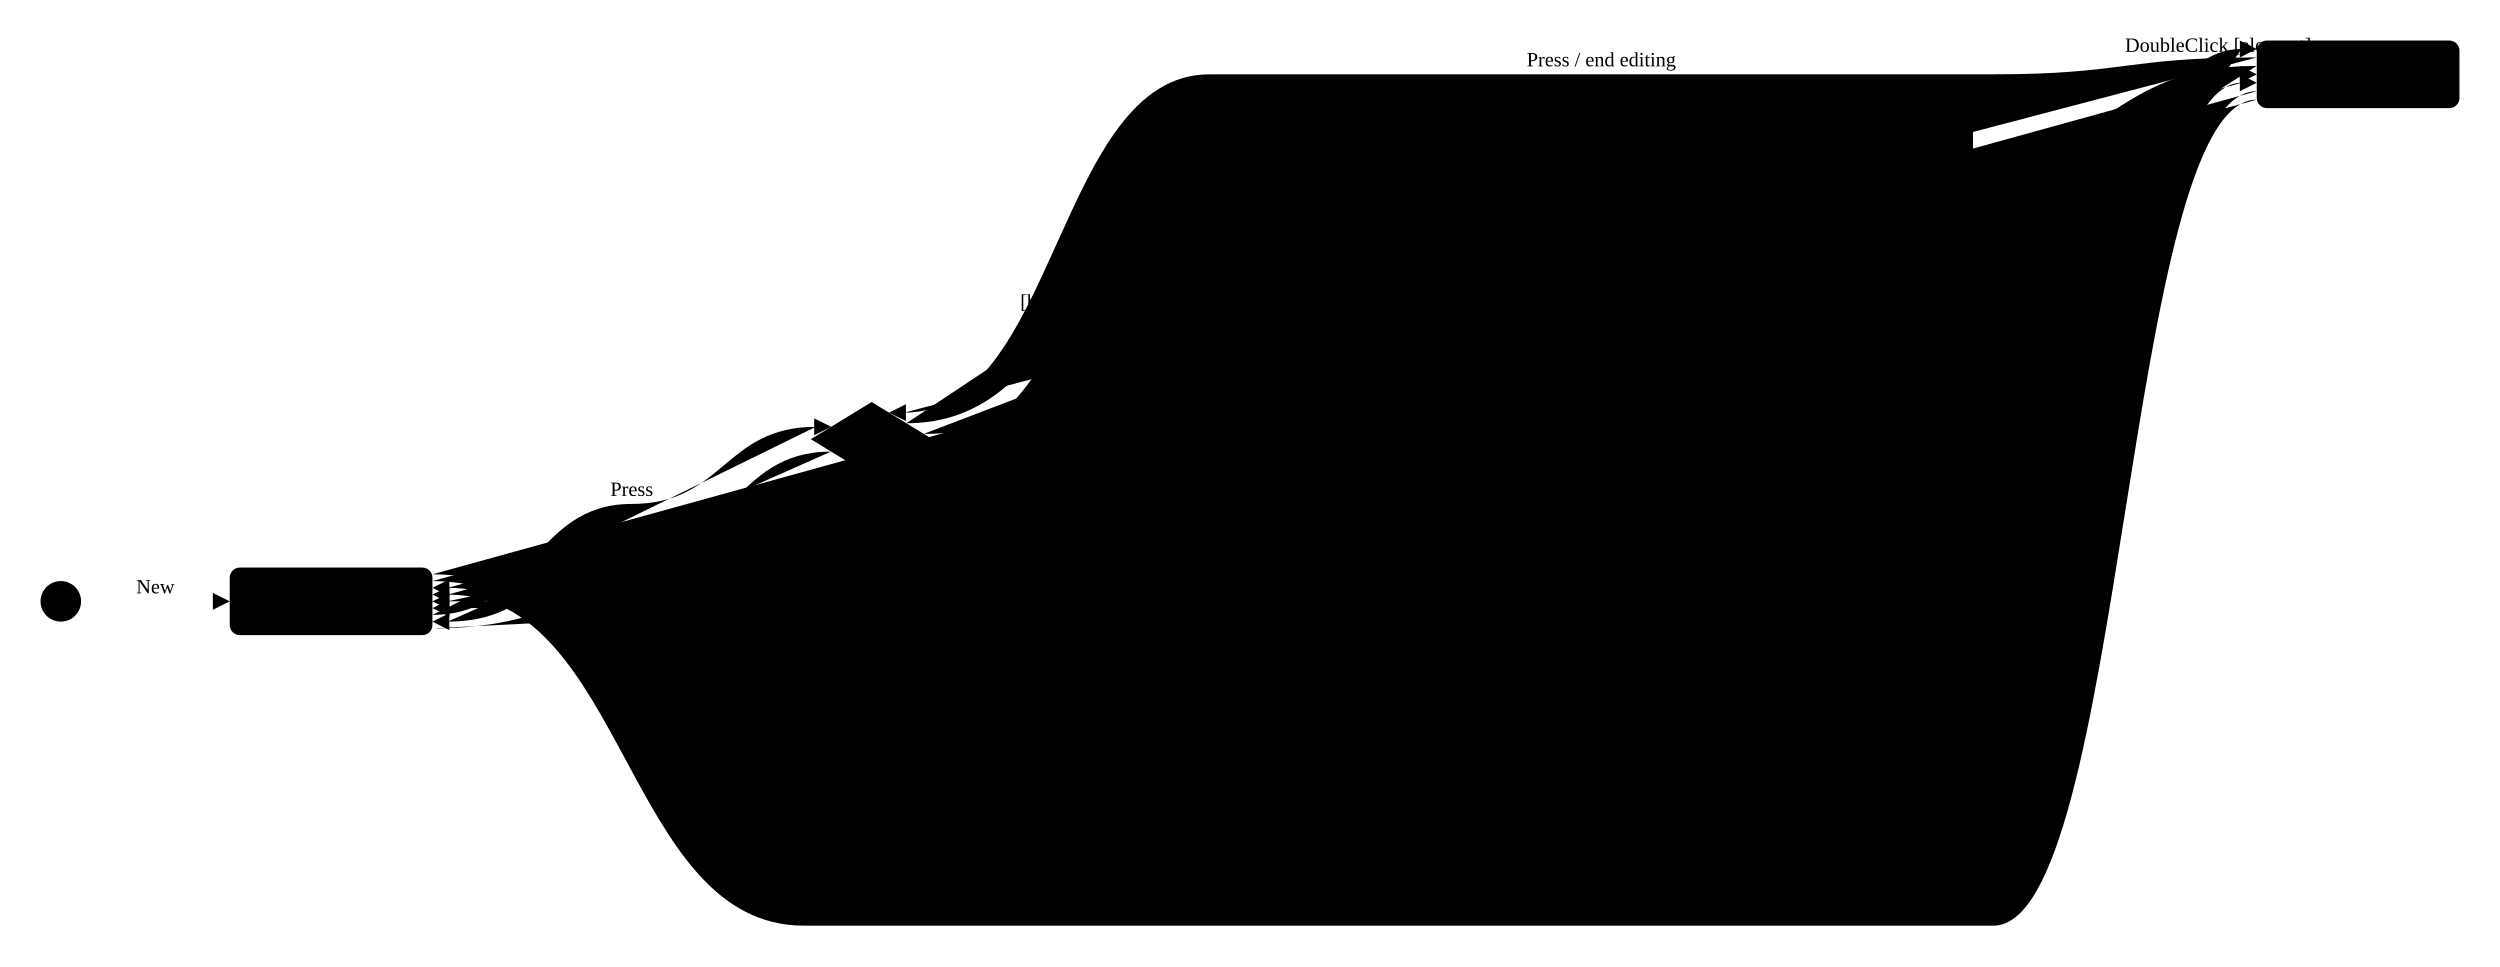
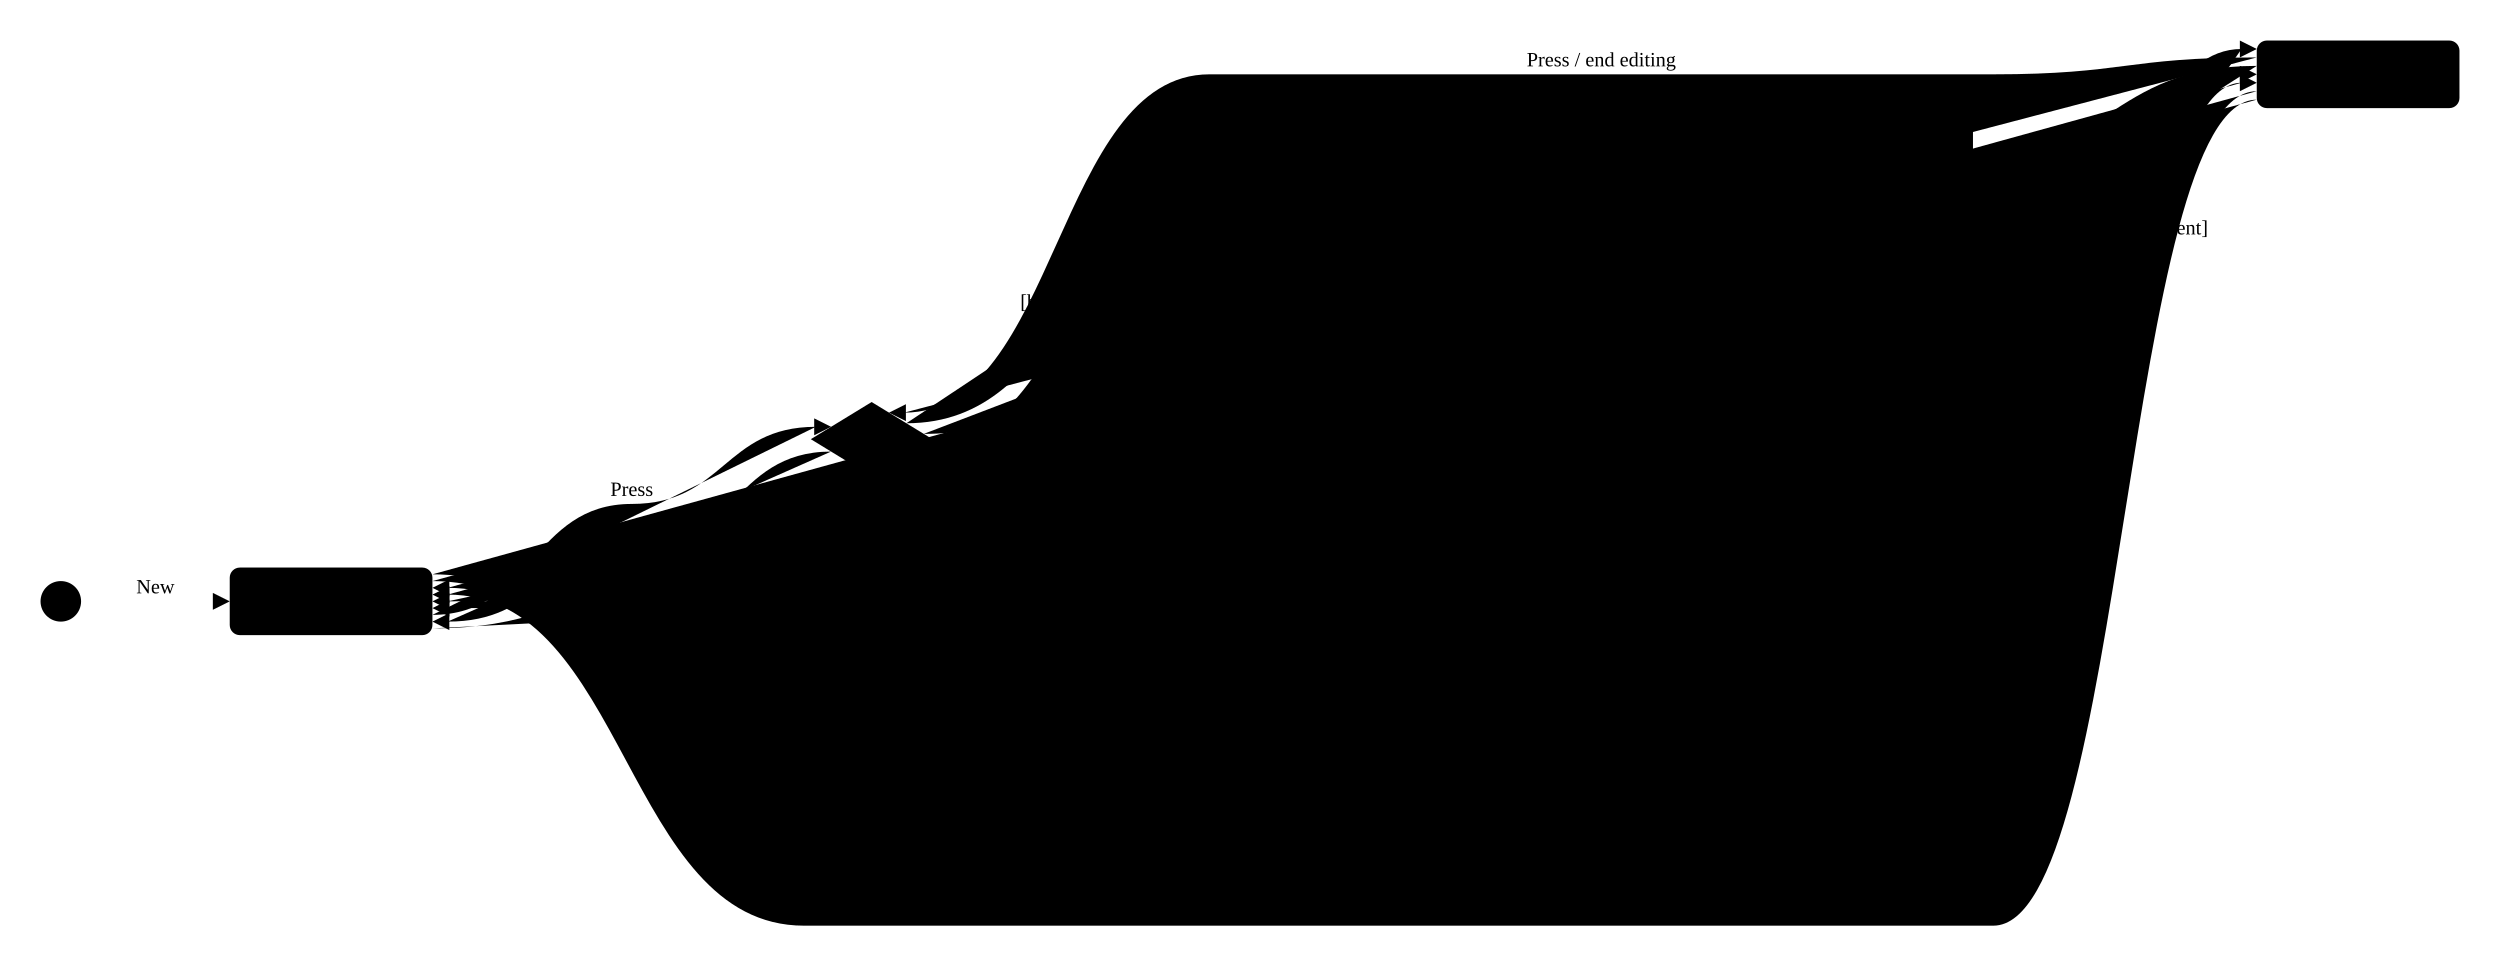
<svg xmlns="http://www.w3.org/2000/svg" viewBox="-36 396 1480 572" class="graphedwright" data-mode="view" role="img" aria-labelledby="graphedwright-title">
  <defs>
    <marker id="arrow-0" class="arrowhead kind-transition" viewBox="0 0 10 10" refX="1" refY="5" markerWidth="10" markerHeight="10" markerUnits="userSpaceOnUse" orient="auto-start-reverse">
      <path d="M 0 0 L 10 5 L 0 10 z" />
    </marker>
  </defs>
  <g class="containers">
    <g class="vertex kind-composite_state container unplaced" id="gesture" data-kind="composite state" transform="translate(908 654)" data-internal="a key other than Escape: ignored" data-exit="drop what the gesture held">
      <rect class="shape" x="-224" y="-190" width="448" height="380" rx="6" />
      <text class="label" x="-216" y="-176" text-anchor="start">Pointer gesture</text>
    </g>
  </g>
  <g class="edges">
    <g class="edge kind-transition" id="t1" data-kind="transition" data-from="start" data-to="idle">
      <path d="M 12 752 C 51.5 752, 51.5 752, 91 752" stroke-width="1.5" marker-end="url(#arrow-0)" />
      <text class="label" x="56" y="747.25" text-anchor="middle">New</text>
    </g>
    <g class="edge kind-transition" id="t2" data-kind="transition" data-from="idle" data-to="press" data-event="Press" data-guard="not held, unless with the middle button or Alt">
      <path d="M 220 760 C 279 760, 279 694.33, 338 694.33 C 392.5 694.33, 392.5 648.67, 447 648.67" stroke-width="1.5" marker-end="url(#arrow-0)" />
      <text class="label" x="338" y="689.58" text-anchor="middle">Press</text>
    </g>
    <g class="edge kind-transition" id="t3" data-kind="transition" data-from="press" data-to="panning" data-guard="middle button or Alt">
      <path d="M 510.86 659.14 C 601.43 659.14, 601.43 492, 692 492 L 886 492 L 886 670 L 952 670 L 987 670" stroke-width="1.5" marker-end="url(#arrow-0)" />
      <text class="label" x="837.5" y="487.25" text-anchor="middle">[middle button or Alt]</text>
    </g>
    <g class="edge kind-transition" id="t4" data-kind="transition" data-from="press" data-to="resizing" data-guard="on the resize handle of the one selected vertex, in edit mode">
      <path d="M 490.29 671.71 C 590.64 671.71, 590.64 808, 691 808" stroke-width="1.5" marker-end="url(#arrow-0)" />
      <text class="label" x="628.28" y="791.31" text-anchor="middle">[resize handle]</text>
    </g>
    <g class="edge kind-transition" id="t5" data-kind="transition" data-from="press" data-to="dragging" data-guard="on a vertex, in edit mode" data-actions="select it, adding to the selection with Shift; remember where the vertices to drag are">
      <path d="M 510.86 652.86 C 600.93 652.86, 600.93 584, 691 584" stroke-width="1.5" marker-end="url(#arrow-0)" />
      <text class="label" x="605.43" y="613.68" text-anchor="middle">[vertex] / select</text>
    </g>
    <g class="edge kind-transition" id="t6" data-kind="transition" data-from="press" data-to="connecting" data-guard="on a port or an outline, in edit mode" data-actions="remember the port or outline the edge starts at">
      <path d="M 500.57 665.43 C 595.79 665.43, 595.79 680, 691 680" stroke-width="1.5" marker-end="url(#arrow-0)" />
-       <text class="label" x="539.39" y="679.06" text-anchor="middle">[port or outline]</text>
+       <text class="label" x="592.78" y="684.38" text-anchor="middle">[port or outline]</text>
    </g>
    <g class="edge kind-transition" id="t7" data-kind="transition" data-from="press" data-to="selecting" data-guard="on the background" data-actions="select nothing, unless Shift is held">
      <path d="M 500.57 646.57 C 595.79 646.57, 595.79 520, 691 520" stroke-width="1.5" marker-end="url(#arrow-0)" />
      <text class="label" x="600.29" y="578.54" text-anchor="middle">[background]</text>
    </g>
    <g class="edge kind-transition" id="t8" data-kind="transition" data-from="press" data-to="idle" data-guard="on an edge, or on a vertex, a port or an outline in view mode" data-actions="select it, adding to the selection with Shift">
      <path d="M 456 663.33 C 397 663.33, 397 723.67, 338 723.67 C 283.5 723.67, 283.5 764, 229 764" stroke-width="1.5" marker-end="url(#arrow-0)" />
      <text class="label" x="338" y="736.42" text-anchor="middle">[edge, or view mode] / select</text>
    </g>
    <g class="edge kind-transition" id="t9" data-kind="transition" data-from="idle" data-to="placing" data-event="PaletteVertex" data-guard="edit mode, not held" data-actions="remember the vertex kind">
      <path d="M 220 768 C 330 768, 330 704, 440 704 L 520 704 C 605.5 704, 605.5 744, 691 744" stroke-width="1.5" marker-end="url(#arrow-0)" />
      <text class="label" x="638.44" y="748.11" text-anchor="middle">PaletteVertex</text>
    </g>
    <g class="edge kind-transition" id="t10" data-kind="transition" data-from="gesture" data-to="idle" data-event="Release" data-actions="move the selection, select in the marquee or resize, if the pointer moved; add the edge or the vertex; by command">
      <path d="M 684 654 C 602 654, 602 728, 520 728 L 440 728 C 334.5 728, 334.5 752, 229 752" stroke-width="1.5" marker-end="url(#arrow-0)" />
      <text class="label" x="480" y="723.25" text-anchor="middle">Release / finish</text>
    </g>
    <g class="edge kind-transition" id="t11" data-kind="transition" data-from="gesture" data-to="idle" data-event="Escape, Blur, TextCancel, PaletteEdge, View, Edit, Hold, Context, DoubleClick on the background" data-actions="put a drag back where it began; for PaletteEdge, choose the edge kind; for Context, select what is hit, unless it is selected">
      <path d="M 684 674 C 602 674, 602 752, 520 752 L 440 752 C 334.5 752, 334.5 756, 229 756" stroke-width="1.5" marker-end="url(#arrow-0)" />
      <text class="label" x="480" y="764.75" text-anchor="middle">Escape, Blur, Hold / cancel</text>
    </g>
    <g class="edge kind-transition" id="t12" data-kind="transition" data-from="idle" data-to="editing" data-event="Enter, F2, a printable key" data-guard="one element selected, edit mode, not held">
      <path d="M 220 736 C 330 736, 330 872, 440 872 L 520 872 L 680 872 L 1144 872 C 1217.5 872, 1217.5 440, 1291 440" stroke-width="1.5" marker-end="url(#arrow-0)" />
      <text class="label" x="912" y="867.25" text-anchor="middle">Enter, F2, a key [one selected]</text>
    </g>
    <g class="edge kind-transition" id="t13" data-kind="transition" data-from="idle" data-to="editing" data-event="DoubleClick" data-guard="on a vertex, a port, an outline or an edge, edit mode, not held" data-actions="select it alone">
      <path d="M 220 740 C 330 740, 330 896, 440 896 L 520 896 L 680 896 L 1144 896 C 1217.5 896, 1217.5 445, 1291 445" stroke-width="1.5" marker-end="url(#arrow-0)" />
      <text class="label" x="912" y="908.75" text-anchor="middle">DoubleClick [element] / select</text>
    </g>
    <g class="edge kind-transition" id="t14" data-kind="transition" data-from="editing" data-to="idle" data-event="TextDone" data-actions="set the label, or the attribute its kind edits, by command">
      <path d="M 1300 450 C 1222 450, 1222 920, 1144 920 L 680 920 L 520 920 L 440 920 C 334.5 920, 334.5 744, 229 744" stroke-width="1.5" marker-end="url(#arrow-0)" />
      <text class="label" x="480" y="915.25" text-anchor="middle">TextDone / relabel</text>
    </g>
    <g class="edge kind-transition" id="t15" data-kind="transition" data-from="editing" data-to="idle" data-event="TextCancel, Escape, Blur, PaletteEdge, View, Edit, Hold, Context, DoubleClick on the background" data-actions="for PaletteEdge, choose the edge kind; for Context, select what is hit, unless it is selected">
      <path d="M 1300 455 C 1222 455, 1222 944, 1144 944 L 680 944 L 520 944 L 440 944 C 334.5 944, 334.5 748, 229 748" stroke-width="1.5" marker-end="url(#arrow-0)" />
      <text class="label" x="480" y="939.25" text-anchor="middle">TextCancel, Escape, Hold</text>
    </g>
    <g class="edge kind-transition" id="t16" data-kind="transition" data-from="editing" data-to="press" data-event="Press" data-actions="end the editing; the host commits the text first">
      <path d="M 1300 430 C 1222 430, 1222 440, 1144 440 L 680 440 C 589.64 440, 589.64 640.29, 499.29 640.29" stroke-width="1.5" marker-end="url(#arrow-0)" />
      <text class="label" x="912" y="435.25" text-anchor="middle">Press / end editing</text>
    </g>
    <g class="edge kind-transition" id="t17" data-kind="transition" data-from="connecting" data-to="panning" data-event="Press" data-guard="middle button or Alt">
      <path d="M 820 680 C 903.5 680, 903.5 680, 987 680" stroke-width="1.5" marker-end="url(#arrow-0)" />
      <text class="label" x="908" y="675.25" text-anchor="middle">[middle button or Alt]</text>
    </g>
    <g class="edge kind-transition" id="t18" data-kind="transition" data-from="placing" data-to="panning" data-event="Press" data-guard="middle button or Alt">
      <path d="M 820 754 C 903.5 754, 903.5 690, 987 690" stroke-width="1.5" marker-end="url(#arrow-0)" />
-       <text class="label" x="863.65" y="760.09" text-anchor="middle">[middle button or Alt]</text>
+       <text class="label" x="921.38" y="725.28" text-anchor="middle">[middle button or Alt]</text>
    </g>
    <g class="edge kind-transition" id="t19" data-kind="transition" data-from="gesture" data-to="editing" data-event="DoubleClick" data-guard="on a vertex, a port, an outline or an edge, edit mode, not held" data-actions="put a drag back where it began; select it alone">
      <path d="M 1132 654 C 1211.5 654, 1211.5 425, 1291 425" stroke-width="1.5" marker-end="url(#arrow-0)" />
-       <text class="label" x="1277.15" y="426.66" text-anchor="middle">DoubleClick [element]</text>
+       <text class="label" x="1216" y="534.75" text-anchor="middle">DoubleClick [element]</text>
    </g>
    <g class="edge kind-transition" id="t20" data-kind="transition" data-from="editing" data-to="placing" data-event="PaletteVertex" data-guard="edit mode, not held" data-actions="remember the vertex kind">
      <path d="M 1300 435 C 1212 435, 1212 492, 1124 492 L 930 492 L 930 734 L 864 734 L 829 734" stroke-width="1.5" marker-end="url(#arrow-0)" />
      <text class="label" x="978.5" y="487.25" text-anchor="middle">PaletteVertex</text>
    </g>
    <g class="edge kind-transition" id="t21" data-kind="transition" data-from="gesture" data-to="placing" data-event="PaletteVertex" data-guard="edit mode, not held" data-actions="put a drag back where it began; remember the vertex kind">
      <path d="M 684 634 L 668 634 C 667.5 634, 667.5 716, 667 716 L 835 716 C 834.5 716, 834.5 744, 834 744 L 829 744" stroke-width="1.5" marker-end="url(#arrow-0)" />
-       <text class="label" x="834.7" y="715.62" text-anchor="middle">PaletteVertex</text>
+       <text class="label" x="667.7" y="642.06" text-anchor="middle">PaletteVertex</text>
    </g>
  </g>
  <g class="vertices">
    <g class="vertex kind-initial unplaced" id="start" data-kind="initial" transform="translate(0 752)">
      <g class="shape shape-filled-circle">
        <path class="mark" d="M -12 0 A 12 12 0 0 1 12 0 A 12 12 0 0 1 -12 0 Z" />
      </g>
      <text class="label" x="0" y="26" text-anchor="middle" />
    </g>
    <g class="vertex kind-state unplaced" id="idle" data-kind="state" transform="translate(160 752)" data-internal="Tab / select the next vertex; Delete, an arrow, Ctrl-Z, Ctrl-Y / a command, refused in view mode or held; Context / select what is hit for the host's actions; View, Edit / set the mode; Hold, Unhold / hold the editor while the host waits">
      <rect class="shape" x="-60" y="-20" width="120" height="40" rx="6" />
      <text class="label" x="0" y="4" text-anchor="middle">Idle</text>
    </g>
    <g class="vertex kind-choice unplaced" id="press" data-kind="choice" transform="translate(480 656)">
      <polygon class="shape" points="0 -22 36 0 0 22 -36 0" />
      <text class="label" x="0" y="4" text-anchor="middle">under it?</text>
    </g>
    <g class="vertex kind-state unplaced" id="selecting" data-kind="state" transform="translate(760 520)" data-internal="Move / draw the marquee; Press: ignored, a second pointer">
      <rect class="shape" x="-60" y="-20" width="120" height="40" rx="6" />
      <text class="label" x="0" y="4" text-anchor="middle">Selecting</text>
    </g>
    <g class="vertex kind-state unplaced" id="dragging" data-kind="state" transform="translate(760 584)" data-internal="Move / move the selection; Press: ignored, a second pointer">
      <rect class="shape" x="-60" y="-20" width="120" height="40" rx="6" />
      <text class="label" x="0" y="4" text-anchor="middle">Dragging</text>
    </g>
    <g class="vertex kind-state unplaced" id="connecting" data-kind="state" transform="translate(760 680)" data-internal="Move / draw the edge to the pointer; Press / only the pointer moves">
      <rect class="shape" x="-60" y="-20" width="120" height="40" rx="6" />
      <text class="label" x="0" y="4" text-anchor="middle">Connecting</text>
    </g>
    <g class="vertex kind-state unplaced" id="placing" data-kind="state" transform="translate(760 744)" data-internal="Move / the new vertex follows the pointer; Press / only the pointer moves">
      <rect class="shape" x="-60" y="-20" width="120" height="40" rx="6" />
      <text class="label" x="0" y="4" text-anchor="middle">Placing</text>
    </g>
    <g class="vertex kind-state unplaced" id="panning" data-kind="state" transform="translate(1056 680)" data-internal="Move / pan the view; Press: ignored, a second pointer">
      <rect class="shape" x="-60" y="-20" width="120" height="40" rx="6" />
      <text class="label" x="0" y="4" text-anchor="middle">Panning</text>
    </g>
    <g class="vertex kind-state unplaced" id="resizing" data-kind="state" transform="translate(760 808)" data-internal="Move / draw the new size; Press: ignored, a second pointer">
      <rect class="shape" x="-60" y="-20" width="120" height="40" rx="6" />
      <text class="label" x="0" y="4" text-anchor="middle">Resizing</text>
    </g>
    <g class="vertex kind-state unplaced" id="editing" data-kind="state" transform="translate(1360 440)" data-entry="the host shows an input for the label, or the attribute its kind edits" data-exit="the host hides it" data-internal="Move, Release, a key: ignored; the input has the keyboard">
      <rect class="shape" x="-60" y="-20" width="120" height="40" rx="6" />
      <text class="label" x="0" y="4" text-anchor="middle">EditingText</text>
    </g>
  </g>
  <g class="overlay" />
</svg>
